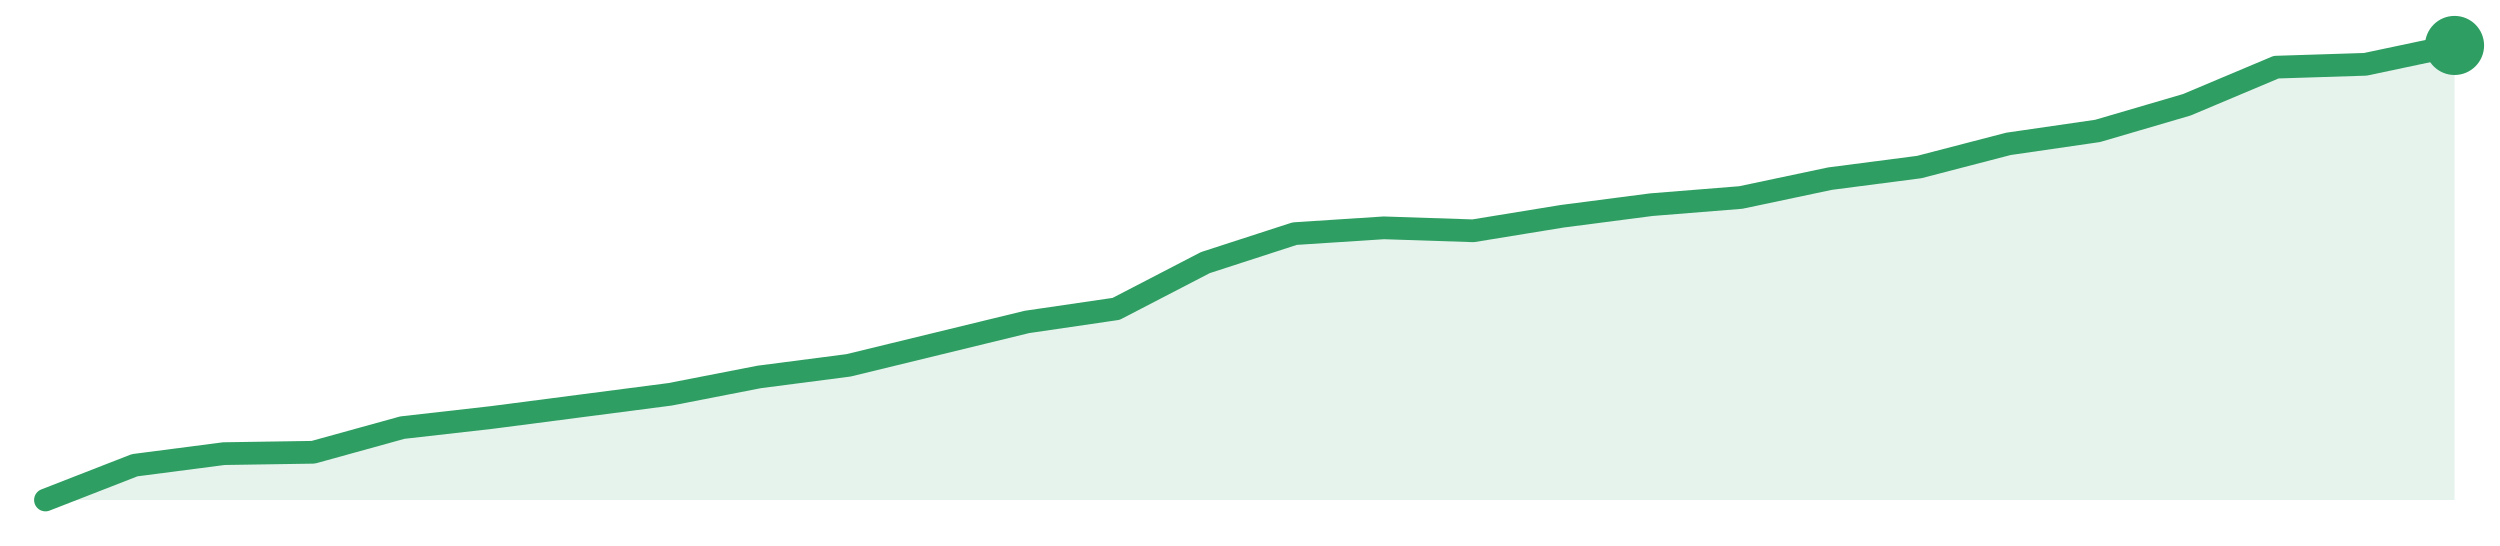
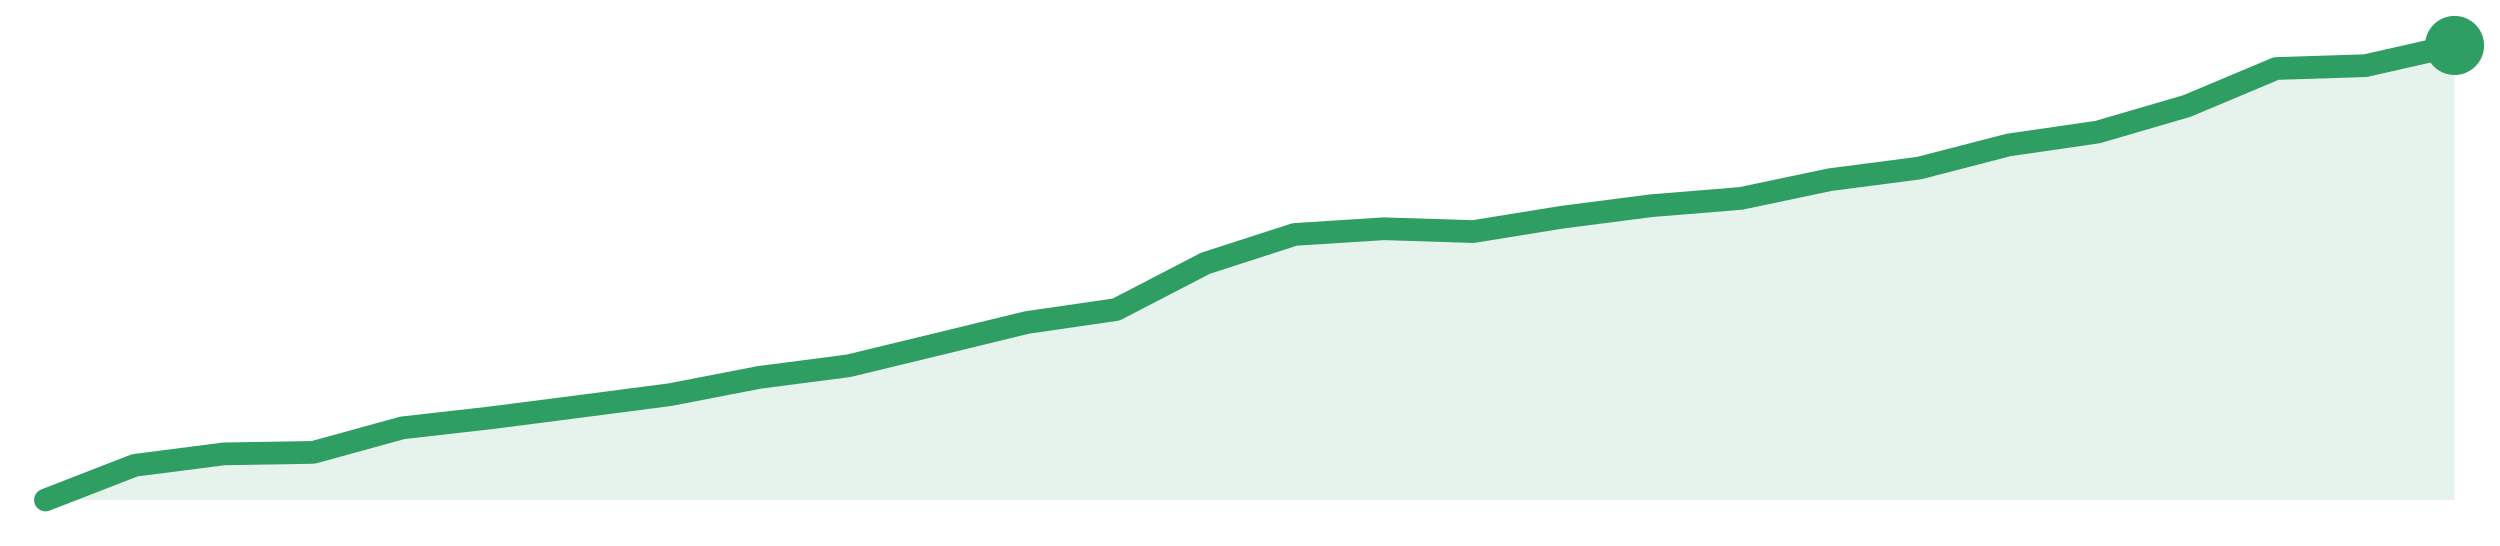
<svg xmlns="http://www.w3.org/2000/svg" width="220" height="48" viewBox="0 0 220 48" role="img" aria-label="trend">
-   <path d="M4.0,44.0 L4.0,44.0 L11.85,40.94 L19.7,39.92 L27.56,39.8 L35.41,37.63 L43.26,36.74 L51.11,35.72 L58.96,34.7 L66.81,33.17 L74.67,32.15 L82.52,30.24 L90.37,28.33 L98.22,27.18 L106.07,23.11 L113.93,20.56 L121.78,20.05 L129.63,20.31 L137.48,19.03 L145.33,18.01 L153.19,17.38 L161.04,15.72 L168.89,14.7 L176.74,12.66 L184.59,11.52 L192.44,9.22 L200.3,5.91 L208.15,5.66 L216.0,4.0 L216.0,44.0 Z" fill="#2f9e631f" />
-   <path d="M4.0,44.0 L11.85,40.94 L19.7,39.92 L27.56,39.8 L35.41,37.63 L43.26,36.74 L51.11,35.72 L58.96,34.7 L66.81,33.17 L74.67,32.15 L82.52,30.24 L90.37,28.33 L98.22,27.18 L106.07,23.11 L113.93,20.56 L121.78,20.05 L129.63,20.31 L137.48,19.03 L145.33,18.01 L153.19,17.38 L161.04,15.72 L168.89,14.7 L176.74,12.66 L184.59,11.52 L192.44,9.22 L200.3,5.91 L208.15,5.66 L216.0,4.0" fill="none" stroke="#2f9e63" stroke-width="2" stroke-linejoin="round" stroke-linecap="round" />
+   <path d="M4.0,44.0 L4.0,44.0 L11.85,40.95 L19.7,39.94 L27.56,39.81 L35.41,37.65 L43.26,36.76 L51.11,35.75 L58.96,34.73 L66.81,33.21 L74.67,32.19 L82.52,30.29 L90.37,28.38 L98.22,27.24 L106.07,23.17 L113.93,20.63 L121.78,20.13 L129.63,20.38 L137.48,19.11 L145.33,18.1 L153.19,17.46 L161.04,15.81 L168.89,14.79 L176.74,12.76 L184.59,11.62 L192.44,9.33 L200.3,6.03 L208.15,5.78 L216.0,4.0 L216.0,44.0 Z" fill="#2f9e631f" />
+   <path d="M4.0,44.0 L11.85,40.95 L19.7,39.94 L27.56,39.81 L35.41,37.65 L43.26,36.76 L51.11,35.75 L58.96,34.73 L66.81,33.21 L74.67,32.19 L82.52,30.29 L90.37,28.38 L98.22,27.24 L106.07,23.17 L113.93,20.63 L121.78,20.13 L129.63,20.38 L137.48,19.11 L145.33,18.1 L153.19,17.46 L161.04,15.81 L168.89,14.79 L176.74,12.76 L184.59,11.62 L192.44,9.33 L200.3,6.03 L208.15,5.78 L216.0,4.0" fill="none" stroke="#2f9e63" stroke-width="2" stroke-linejoin="round" stroke-linecap="round" />
  <circle cx="216.0" cy="4.0" r="2.6" fill="#2f9e63" />
</svg>
